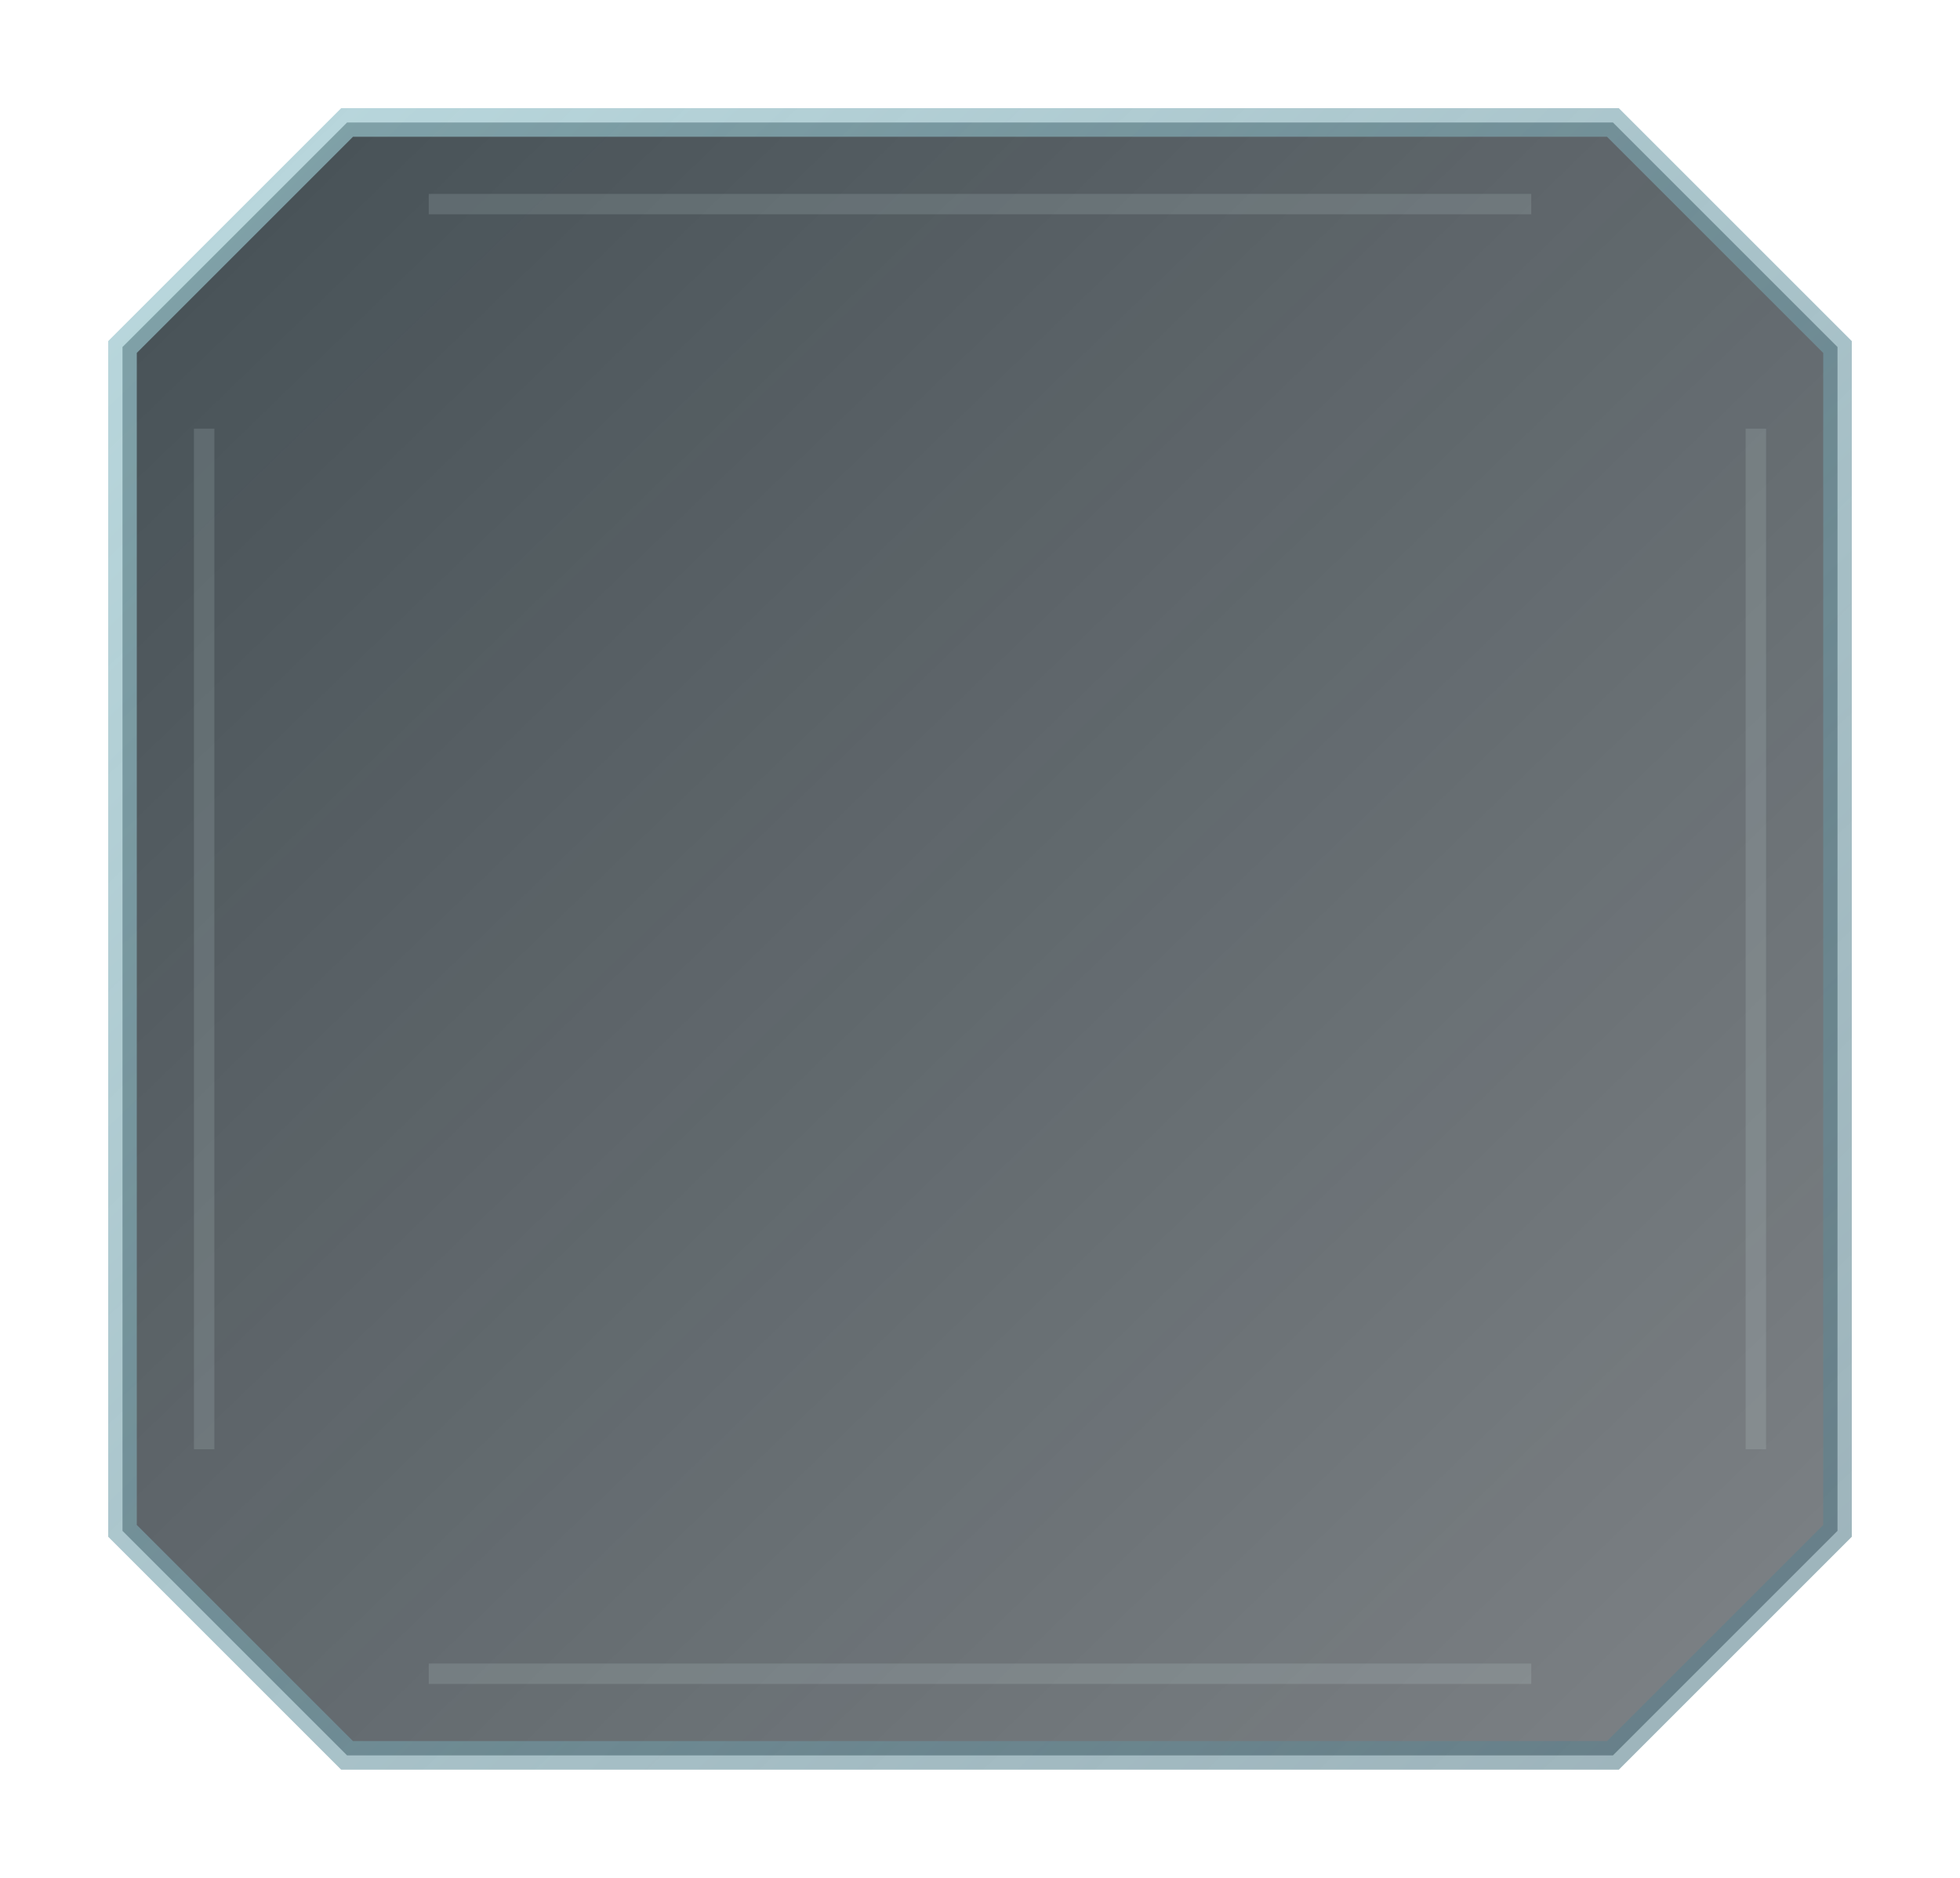
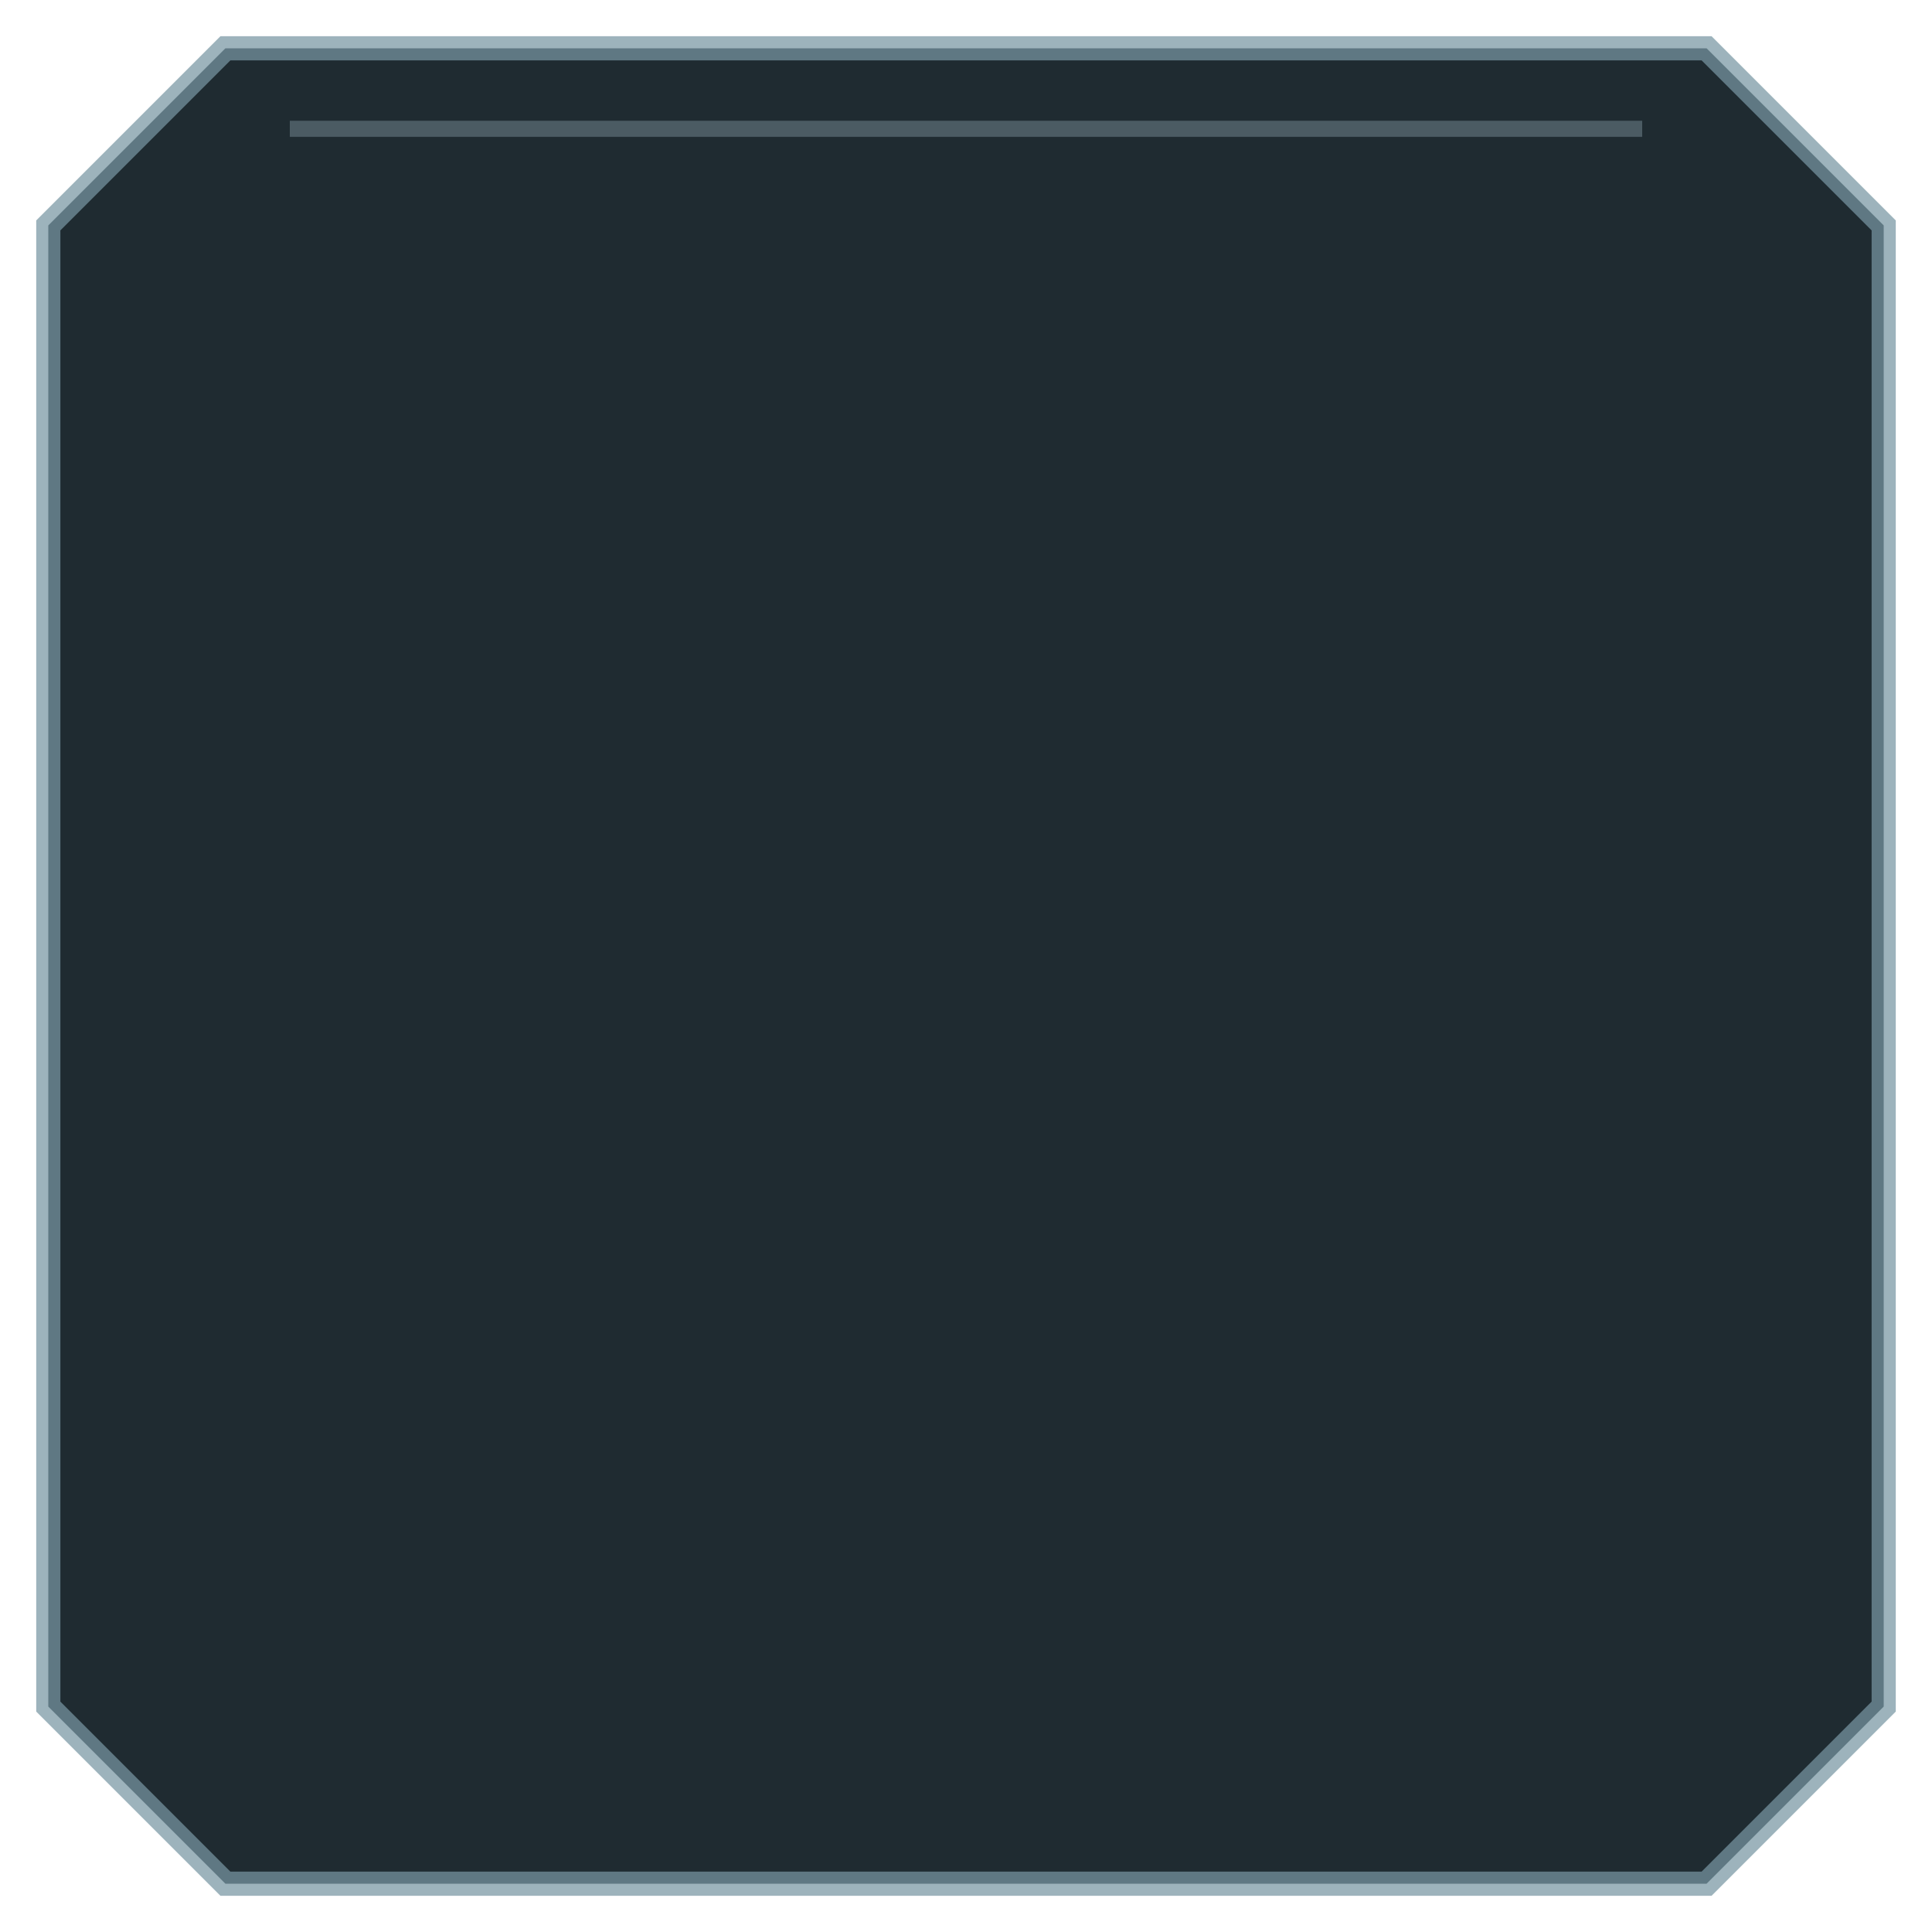
- <svg xmlns="http://www.w3.org/2000/svg" viewBox="0 0 96 92" role="img" aria-label="Marco normal para selector de rondas">
+ <svg xmlns="http://www.w3.org/2000/svg" width="120" height="120" viewBox="0 0 120 120">
  <defs>
-     <linearGradient id="fondo" x1="0" y1="0" x2="1" y2="1">
-       <stop stop-color="#07151c" stop-opacity="0.75" />
-       <stop offset="1" stop-color="#071017" stop-opacity="0.52" />
+     <linearGradient id="g-main" x1="0" y1="0" x2="1" y2="0">
+       <stop offset="0%" stop-color="#9be84f" />
+       <stop offset="48%" stop-color="#55d7b7" />
+       <stop offset="100%" stop-color="#28b8f2" />
    </linearGradient>
-     <linearGradient id="borde" x1="0" y1="0" x2="1" y2="1">
-       <stop stop-color="#9cc8d0" stop-opacity="0.70" />
-       <stop offset="1" stop-color="#567c89" stop-opacity="0.58" />
+     <linearGradient id="g-dark" x1="0" y1="0" x2="0" y2="1">
+       <stop offset="0%" stop-color="#0b2028" stop-opacity=".94" />
+       <stop offset="100%" stop-color="#061219" stop-opacity=".92" />
    </linearGradient>
+     <filter id="glow" x="-50%" y="-50%" width="200%" height="200%">
+       <feGaussianBlur stdDeviation="5" result="b" />
+       <feMerge>
+         <feMergeNode in="b" />
+         <feMergeNode in="SourceGraphic" />
+       </feMerge>
+     </filter>
+     <filter id="glow2" x="-50%" y="-50%" width="200%" height="200%">
+       <feGaussianBlur stdDeviation="9" result="b" />
+       <feMerge>
+         <feMergeNode in="b" />
+         <feMergeNode in="SourceGraphic" />
+       </feMerge>
+     </filter>
  </defs>
-   <path d="M17 6H79L90 17V75L79 86H17L6 75V17Z" fill="url(#fondo)" stroke="url(#borde)" stroke-width="1.4" />
-   <path d="M21 10H75M10 21V71M86 21V71M21 82H75" fill="none" stroke="#d7eeee" stroke-opacity="0.14" />
+   <path d="M14 3 H106 L117 14 V106 L106 117 H14 L3 106 V14 Z" fill="#07141b" fill-opacity=".9" stroke="#7896a3" stroke-opacity=".72" stroke-width="1.5" />
+   <path d="M18 8 H102" stroke="#9db4bf" stroke-opacity=".35" />
</svg>
